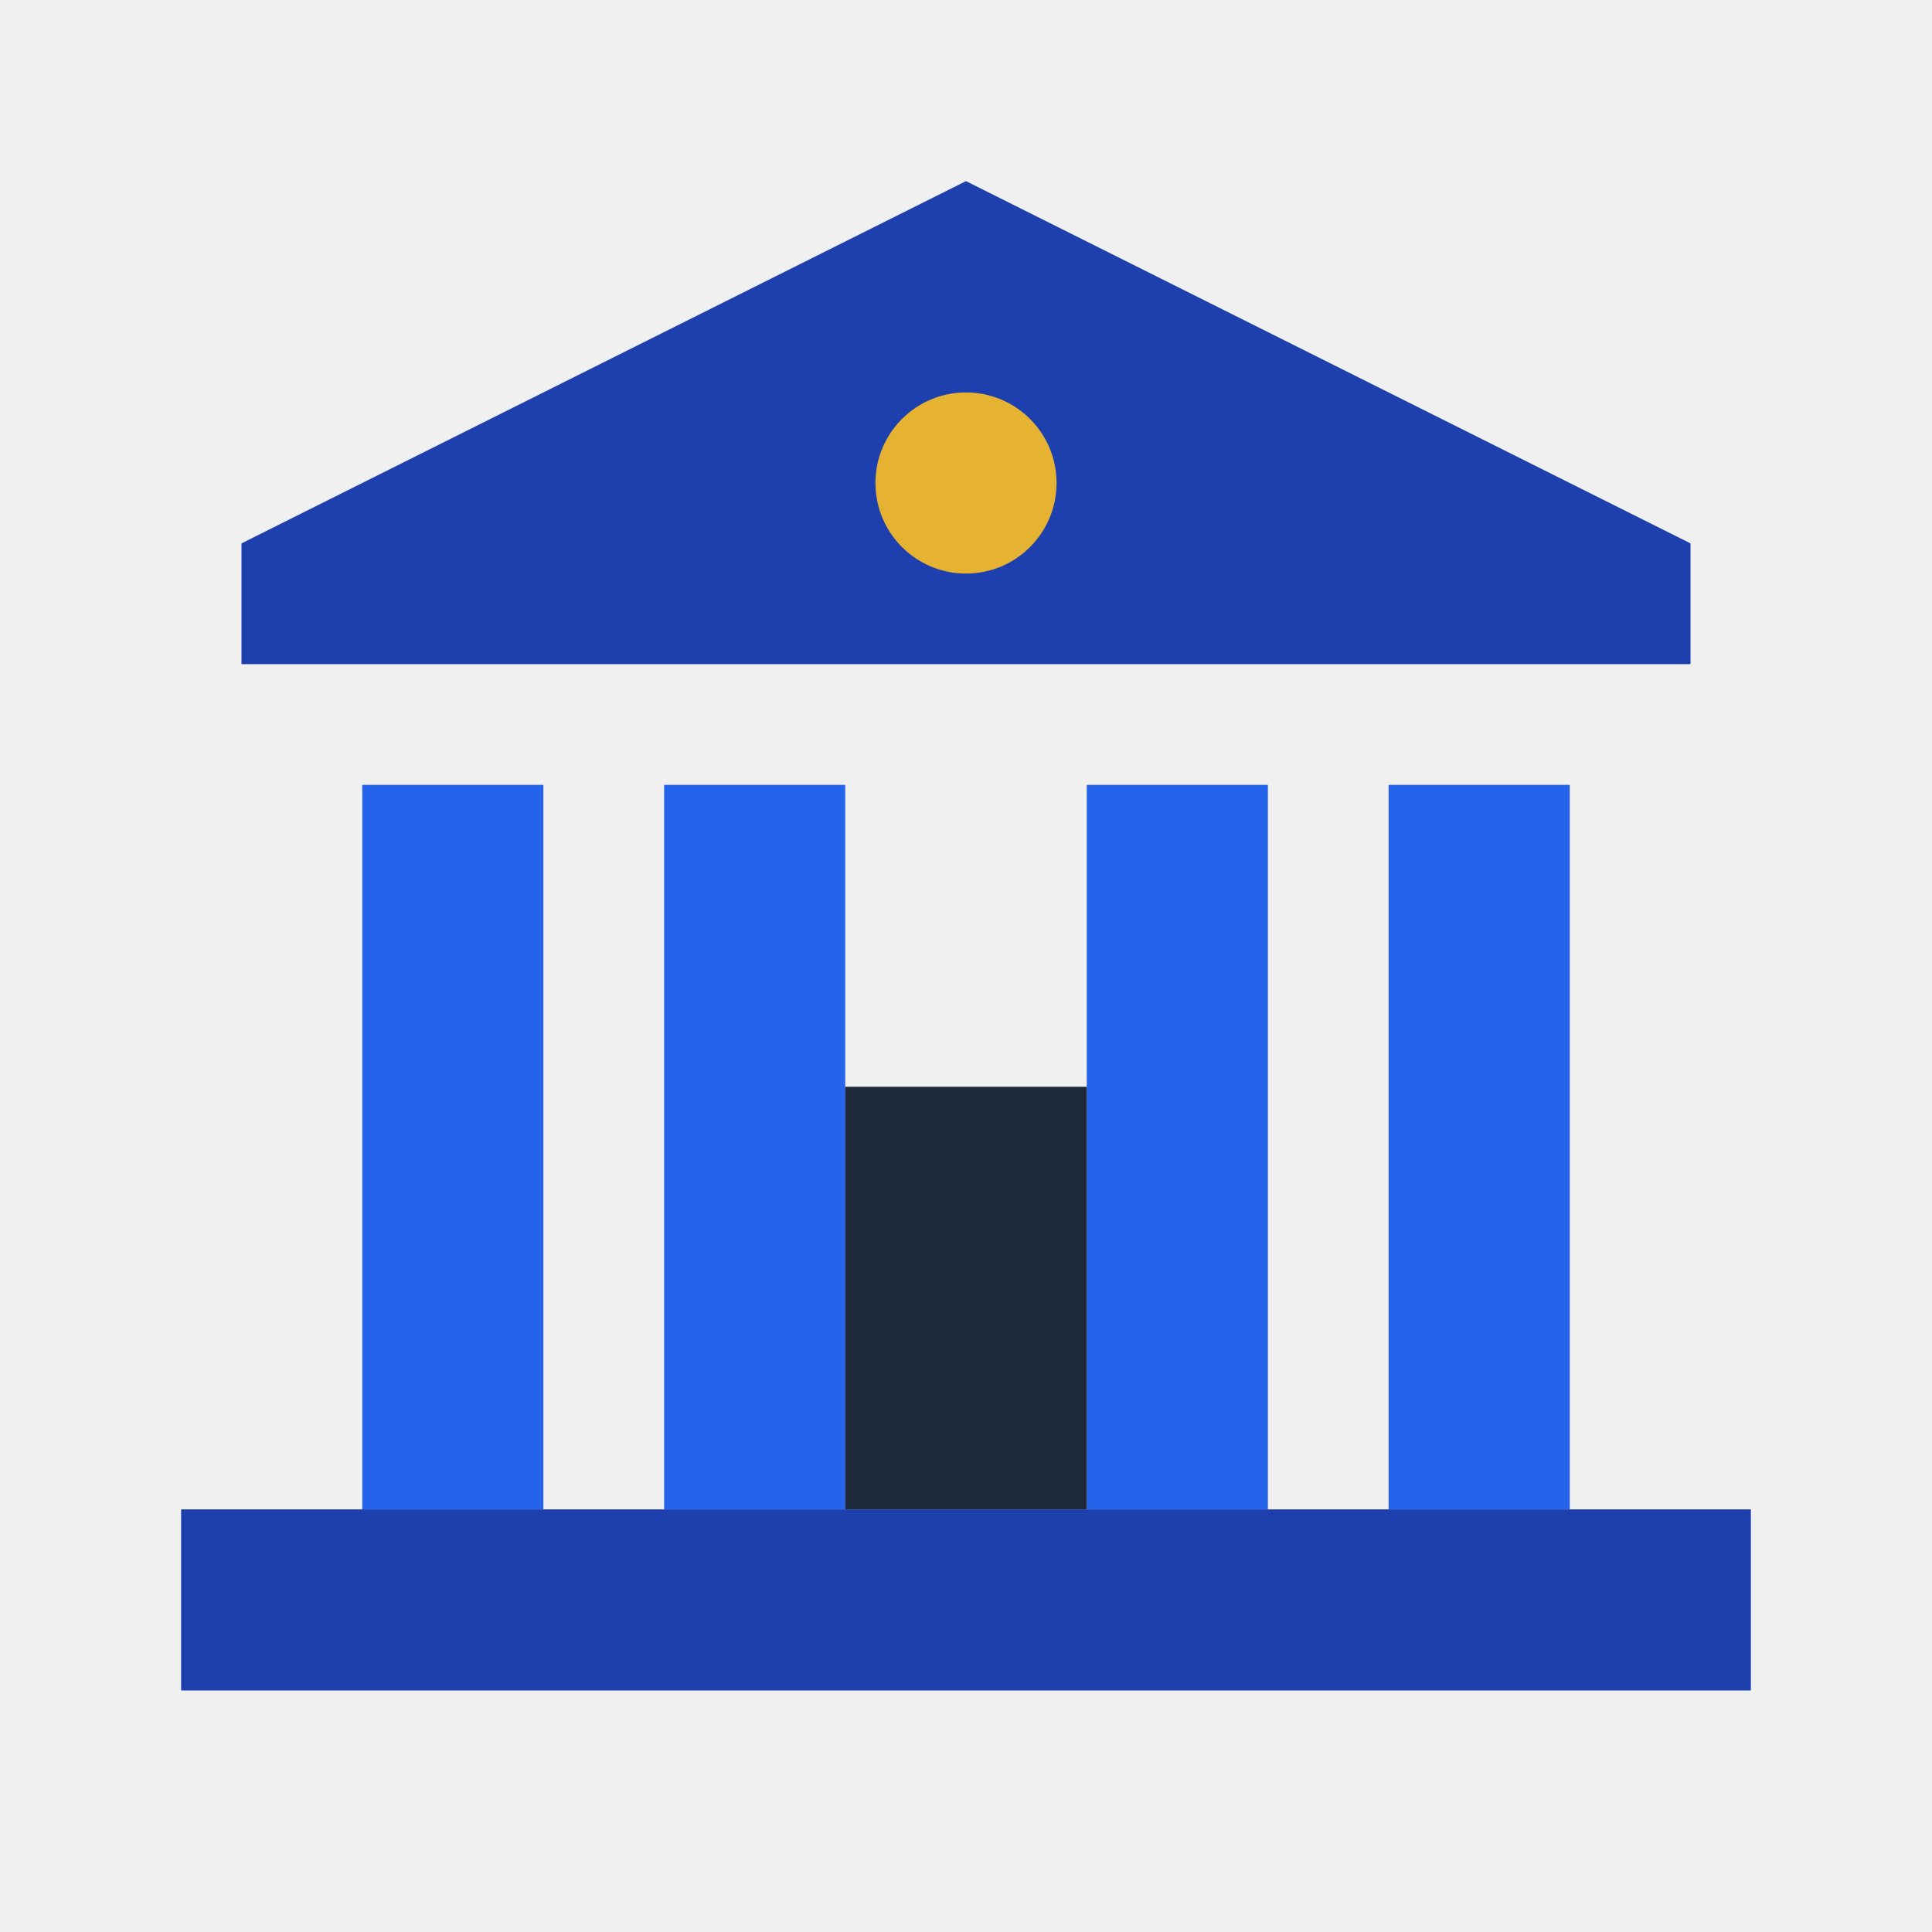
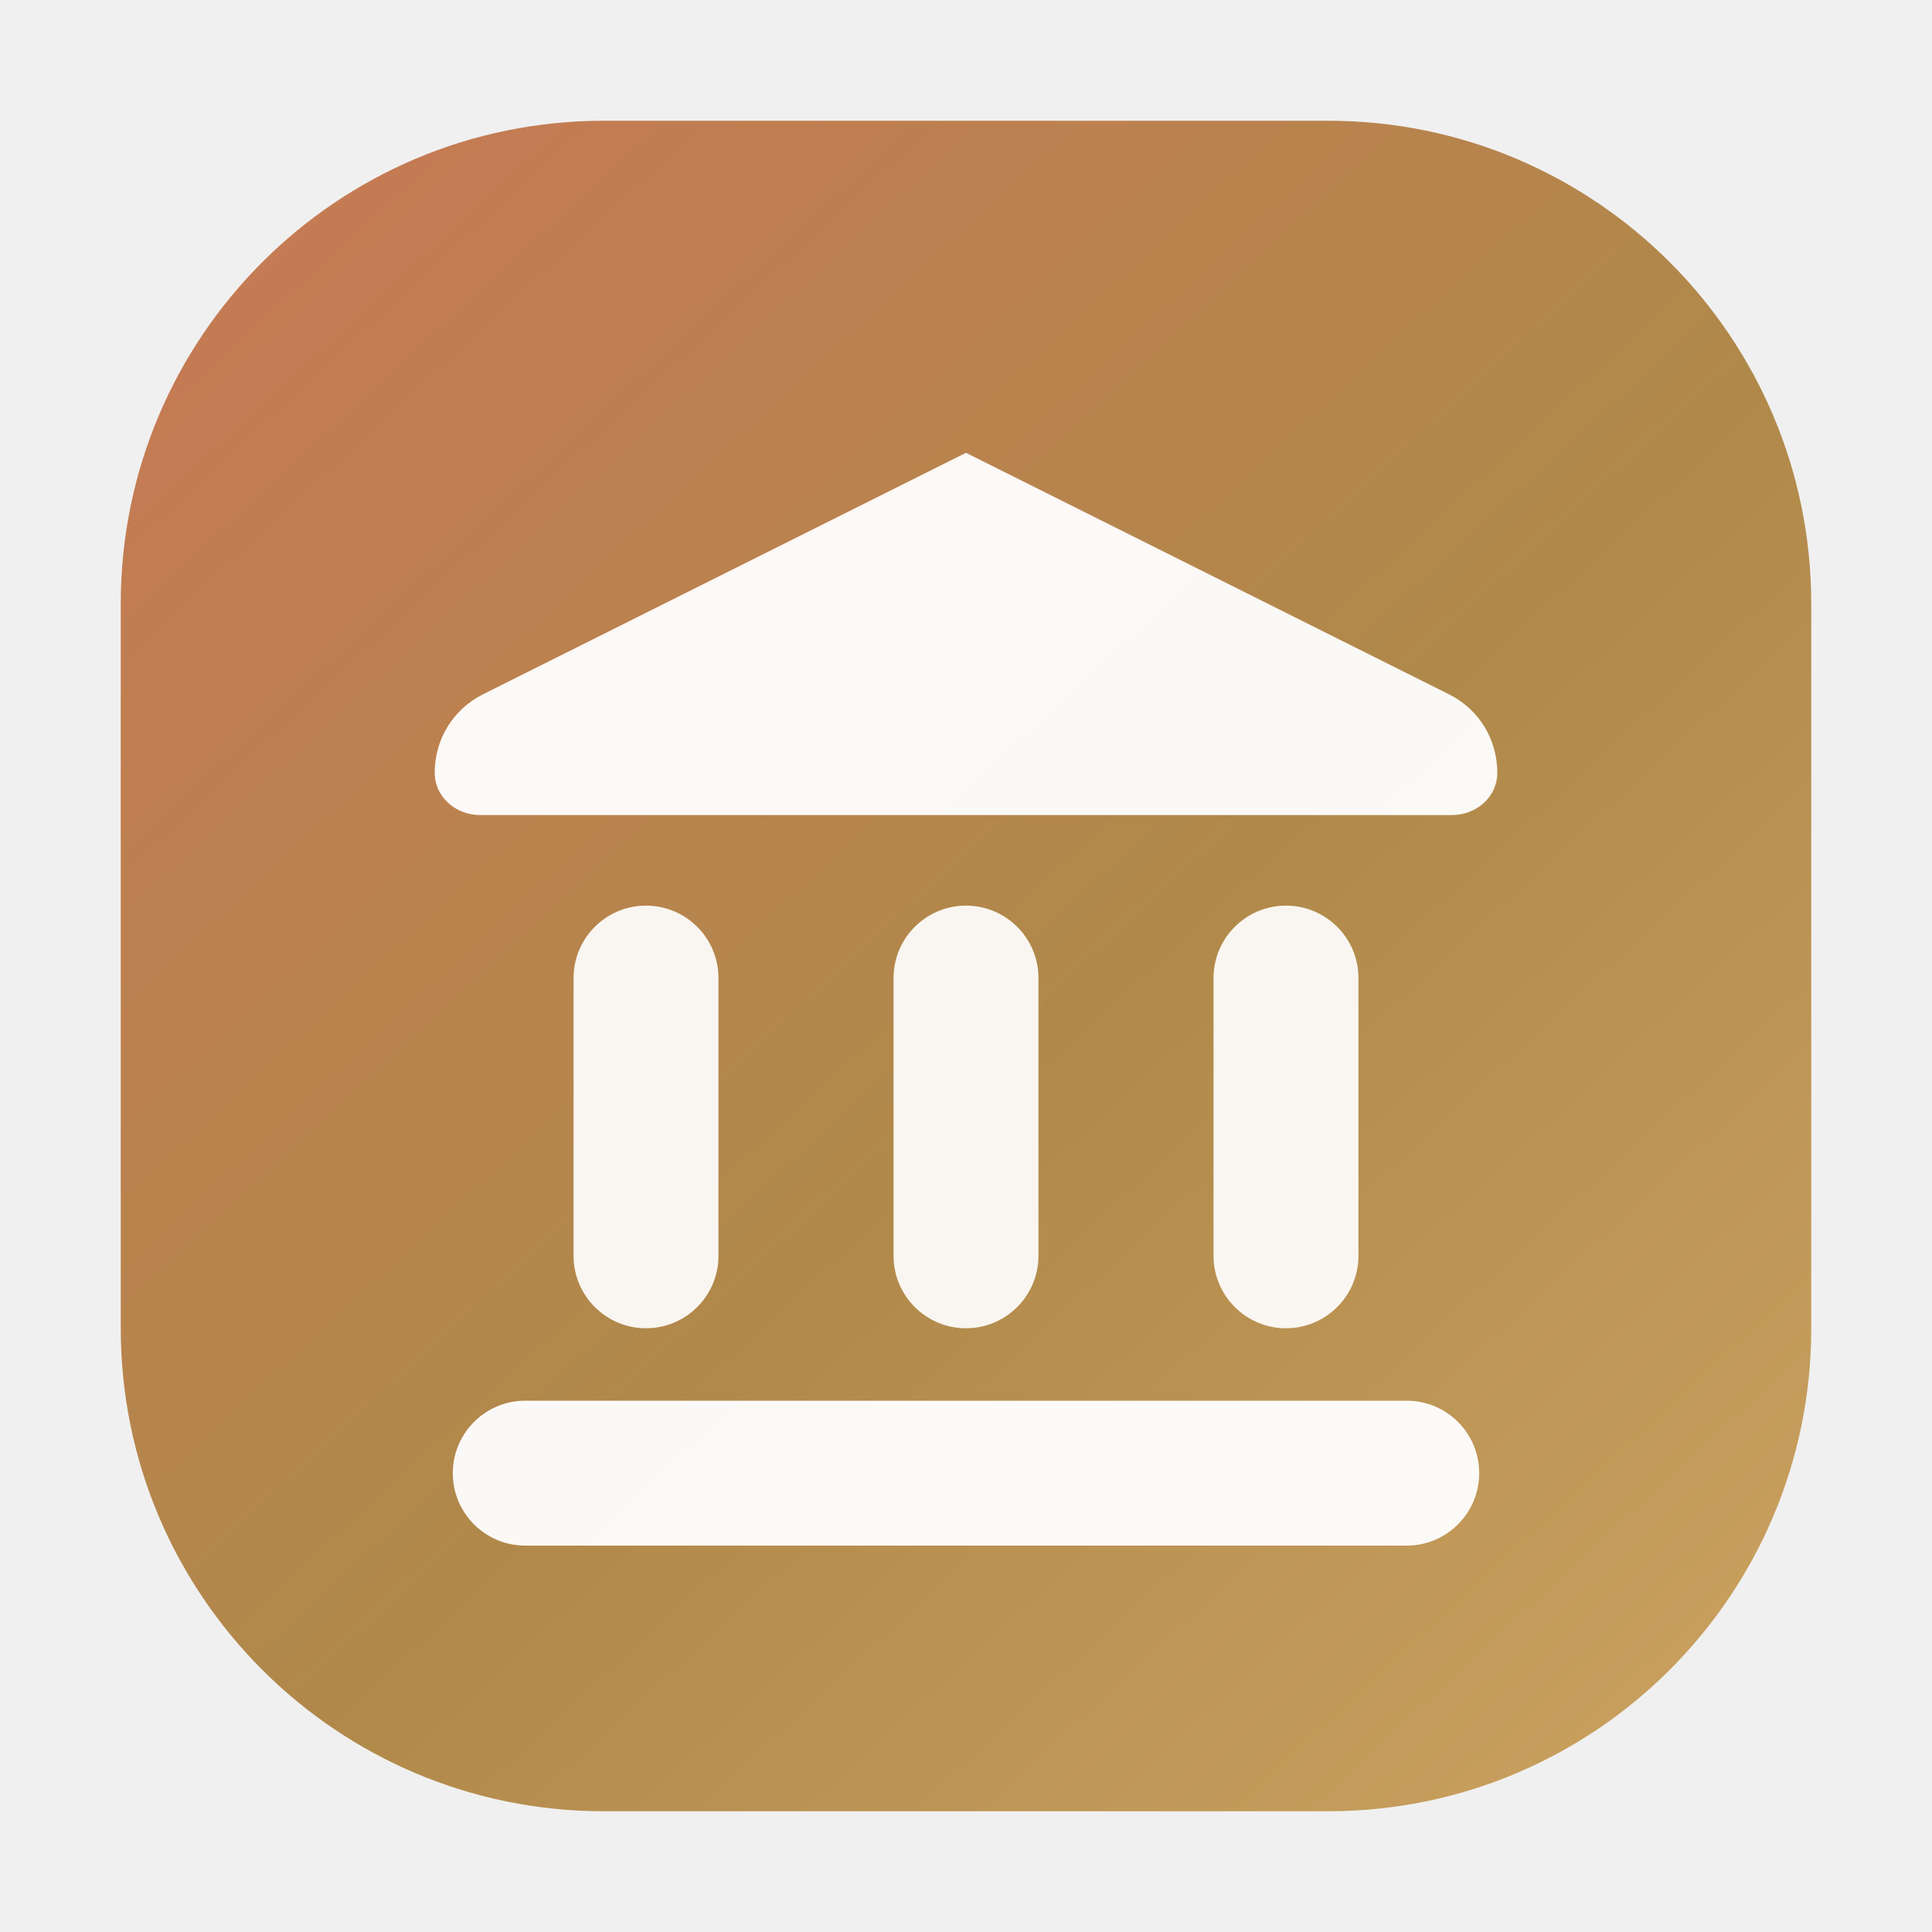
<svg xmlns="http://www.w3.org/2000/svg" width="32" height="32" viewBox="0 0 32 32" fill="none">
-   <path d="M16 3L4 9v2h24V9L16 3z" fill="#1e40af" />
-   <rect x="6" y="13" width="3" height="12" fill="#2563eb" />
-   <rect x="11" y="13" width="3" height="12" fill="#2563eb" />
-   <rect x="18" y="13" width="3" height="12" fill="#2563eb" />
-   <rect x="23" y="13" width="3" height="12" fill="#2563eb" />
-   <rect x="3" y="25" width="26" height="3" fill="#1e40af" />
-   <rect x="14" y="18" width="4" height="7" fill="#1e293b" />
-   <circle cx="16" cy="8" r="1.5" fill="#fbbf24" opacity="0.9" />
+   <defs>
+     <linearGradient id="ba-warm" x1="4" y1="3" x2="28" y2="29" gradientUnits="userSpaceOnUse">
+       <stop stop-color="#C67A54" />
+       <stop offset="0.55" stop-color="#B0894A" />
+       <stop offset="1" stop-color="#C9A05E" />
+     </linearGradient>
+   </defs>
+   <rect x="2" y="2" width="28" height="28" rx="8" fill="url(#ba-warm)" />
+   <path d="M16 7.5 8 11.5c-.5.25-.8.75-.8 1.3 0 .4.35.7.75.7h16.1c.4 0 .75-.3.75-.7 0-.55-.3-1.05-.8-1.3L16 7.5Z" fill="#FFFFFF" fill-opacity="0.95" />
+   <rect x="9.5" y="15" width="2.4" height="7" rx="1.2" fill="#FFFFFF" fill-opacity="0.92" />
+   <rect x="14.8" y="15" width="2.4" height="7" rx="1.2" fill="#FFFFFF" fill-opacity="0.92" />
+   <rect x="20.1" y="15" width="2.4" height="7" rx="1.2" fill="#FFFFFF" fill-opacity="0.92" />
+   <rect x="7.5" y="23.2" width="17" height="2.4" rx="1.2" fill="#FFFFFF" fill-opacity="0.95" />
</svg>
